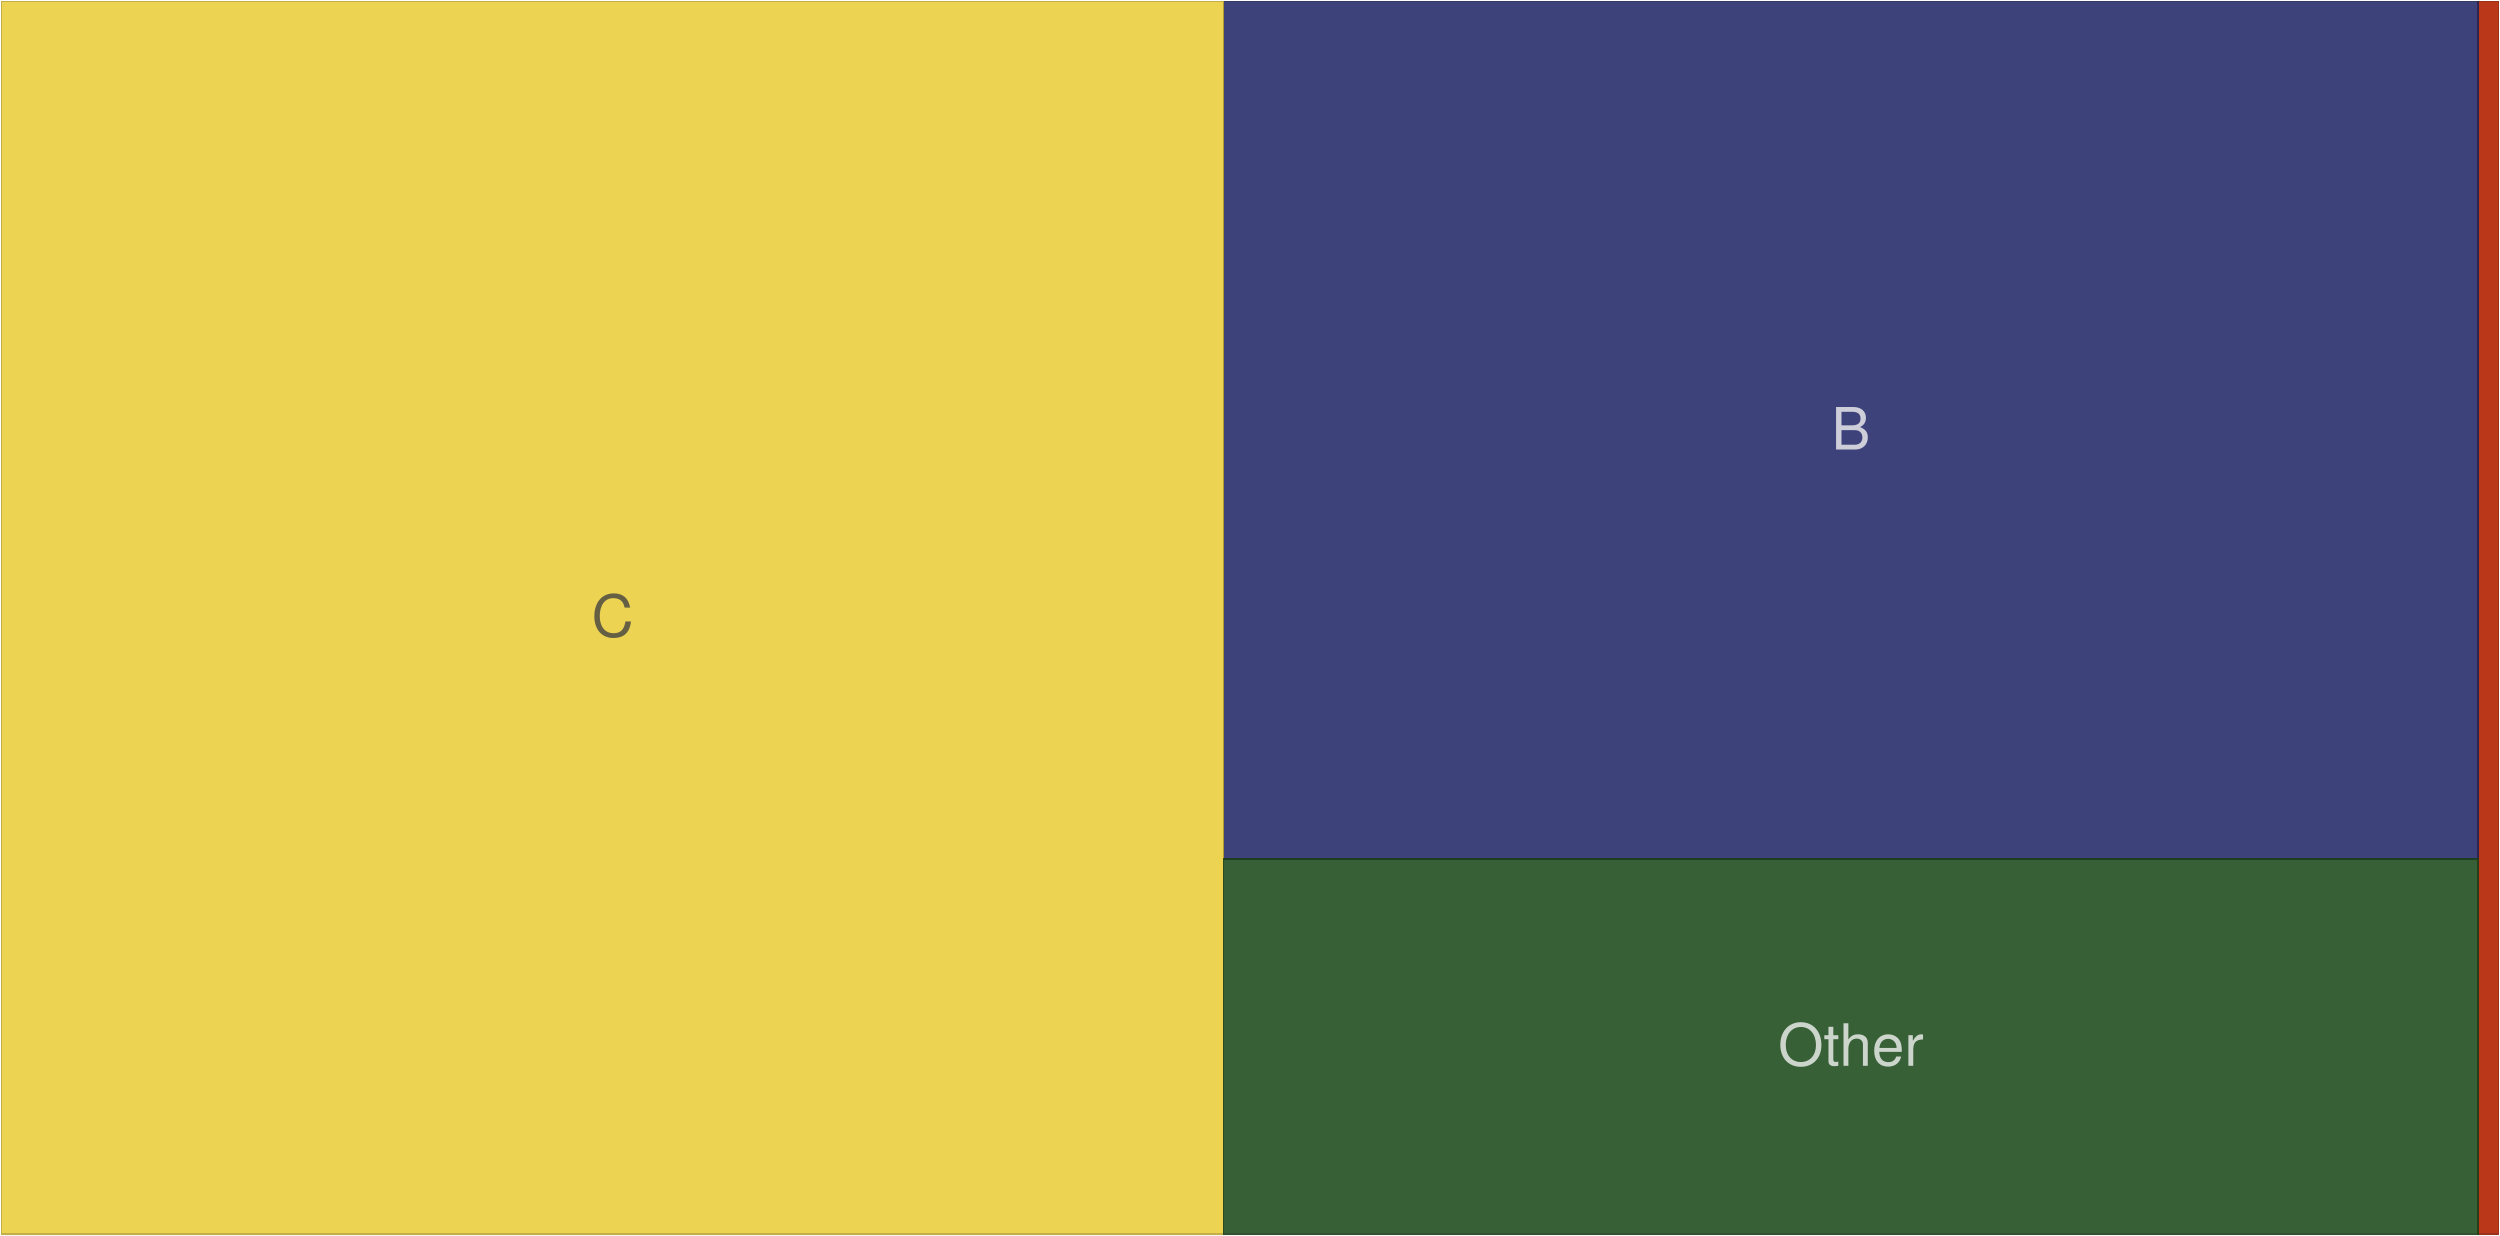
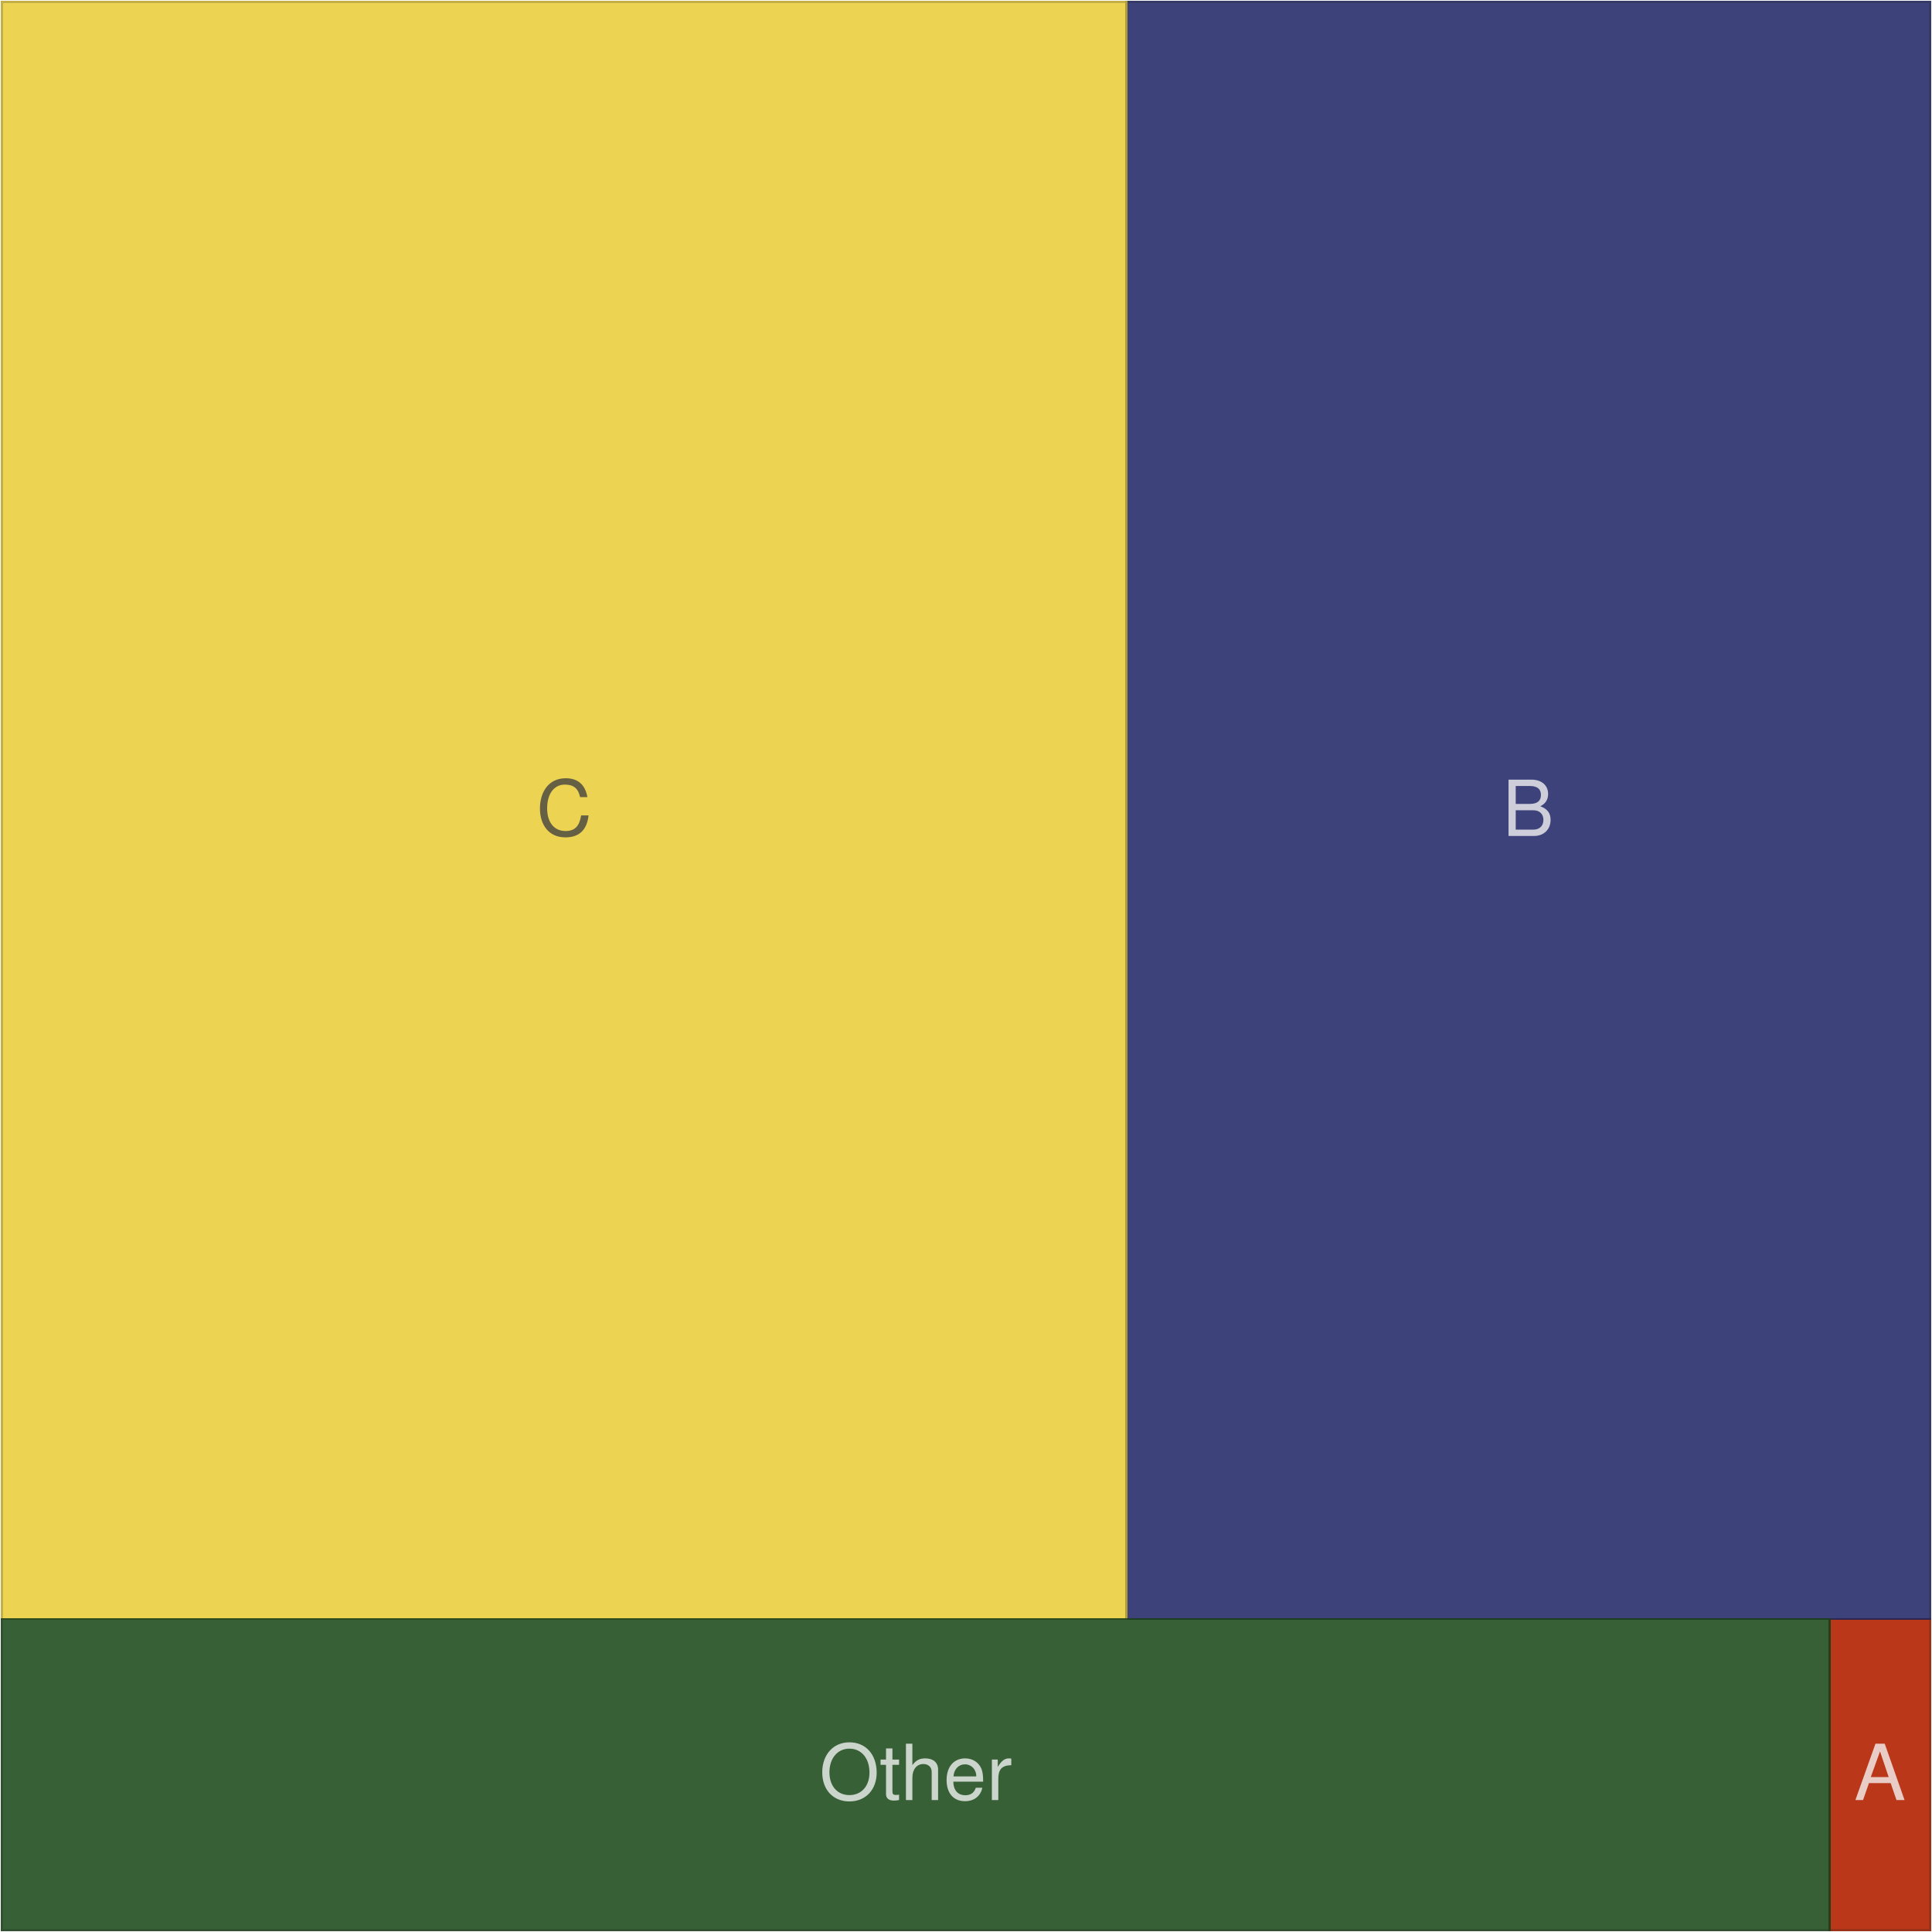
- <svg xmlns="http://www.w3.org/2000/svg" id="d3plus" width="1714.01" height="847">
-   <rect id="bg" fill="#ffffff" stroke="none" width="1714.01" height="847" />
-   <g id="timeline" transform="translate(0,847)" />
-   <g id="key" transform="translate(0,847)" />
-   <g id="footer" transform="translate(0,847)" />
-   <clipPath id="clipping_d3plus_1525958212906">
-     <rect width="1714.01" height="847" />
+ <svg xmlns="http://www.w3.org/2000/svg" id="d3plus" width="1000" height="1000">
+   <rect id="bg" fill="#ffffff" stroke="none" width="1000" height="1000" />
+   <g id="timeline" transform="translate(0,1000)" />
+   <g id="key" transform="translate(0,1000)" />
+   <g id="footer" transform="translate(0,1000)" />
+   <clipPath id="clipping_d3plus_1526015192084">
+     <rect width="1000" height="1000" />
  </clipPath>
-   <g id="container" clip-path="url(#clipping_d3plus_1525958212906)" transform="translate(0,0)">
+   <g id="container" clip-path="url(#clipping_d3plus_1526015192084)" transform="translate(0,0)">
    <g id="zoom">
      <g id="d3plus_viz" transform="">
-         <rect id="d3plus_overlay" width="1714.01" height="847" opacity="0" x="0" y="0" />
+         <rect id="d3plus_overlay" width="1000" height="1000" opacity="0" x="0" y="0" />
        <g id="app">
          <g id="tree_map" opacity="1" />
        </g>
        <g id="edges" opacity="1" />
        <g id="focus" />
        <g id="edge_hover" opacity="0" />
        <g id="data" opacity="1">
-           <g opacity="1" transform="translate(1706.005,423.5)scale(1)" id="d3plus_group_A_rect" class="d3plus_rect">
-             <rect class="d3plus_data" x="-7.005" y="-422.5" width="14.01" height="845" fill="#b22200" opacity="0.9" vector-effect="non-scaling-stroke" style="stroke: rgb(143, 27, 0); stroke-width: 1;" shape-rendering="crispEdges" transform="" ry="0" rx="0" />
+           <g opacity="1" transform="translate(973,918.5)scale(1)" id="d3plus_group_A_rect" class="d3plus_rect">
+             <rect class="d3plus_data" x="-26" y="-80.5" width="52" height="161" fill="#b22200" opacity="0.9" vector-effect="non-scaling-stroke" style="stroke: rgb(143, 27, 0); stroke-width: 1;" shape-rendering="crispEdges" transform="" ry="0" rx="0" />
+             <text id="d3plus_label_A_rect" class="d3plus_label" opacity="1" font-weight="200" font-family="Helvetica Neue" stroke="none" pointer-events="none" fill="#e9ccc5" text-anchor="middle" font-size="40px" x="-22.5" y="-77" style="font-size: 40px;" transform="rotate(0,0,0)scale(1)translate(0,0)rotate(0, 54.5, 0)translate(0,46.2)">
+               <tspan x="0px" dy="44px" dominant-baseline="alphabetic" style="baseline-shift: 0%;">A</tspan>
+             </text>
          </g>
-           <g opacity="1" transform="translate(1269,295)scale(1)" id="d3plus_group_B_rect" class="d3plus_rect" style="cursor: auto;">
-             <rect class="d3plus_data" x="-430" y="-294" width="860" height="588" fill="#282F6B" opacity="0.9" vector-effect="non-scaling-stroke" style="stroke: rgb(32, 37, 86); stroke-width: 1;" shape-rendering="crispEdges" transform="" ry="0" rx="0" />
-             <text id="d3plus_label_B_rect" class="d3plus_label" opacity="1" font-weight="200" font-family="Helvetica Neue" stroke="none" pointer-events="none" fill="#cdceda" text-anchor="middle" font-size="40px" x="-426.5" y="-290.5" style="font-size: 40px;" transform="rotate(0,0,0)scale(1)translate(0,0)rotate(0, -136, 0)translate(0,259.7)">
+           <g opacity="1" transform="translate(791,419.5)scale(1)" id="d3plus_group_B_rect" class="d3plus_rect">
+             <rect class="d3plus_data" x="-208" y="-418.5" width="416" height="837" fill="#282F6B" opacity="0.9" vector-effect="non-scaling-stroke" style="stroke: rgb(32, 37, 86); stroke-width: 1;" shape-rendering="crispEdges" transform="" ry="0" rx="0" />
+             <text id="d3plus_label_B_rect" class="d3plus_label" opacity="1" font-weight="200" font-family="Helvetica Neue" stroke="none" pointer-events="none" fill="#cdceda" text-anchor="middle" font-size="40px" x="-204.5" y="-415" style="font-size: 40px;" transform="rotate(0,0,0)scale(1)translate(0,0)rotate(0, 210.5, 0)translate(0,384.2)">
              <tspan x="0px" dy="44px" dominant-baseline="alphabetic" style="baseline-shift: 0%;">B</tspan>
            </text>
          </g>
-           <g opacity="1" transform="translate(420,423.5)scale(1)" id="d3plus_group_C_rect" class="d3plus_rect">
-             <rect class="d3plus_data" x="-419" y="-422.5" width="838" height="845" fill="#EACE3F" opacity="0.9" vector-effect="non-scaling-stroke" style="stroke: rgb(188, 166, 50); stroke-width: 1;" shape-rendering="crispEdges" transform="" ry="0" rx="0" />
-             <text id="d3plus_label_C_rect" class="d3plus_label" opacity="1" font-weight="200" font-family="Helvetica Neue" stroke="none" pointer-events="none" fill="#655f43" text-anchor="middle" font-size="40px" x="-415.5" y="-419" style="font-size: 40px;" transform="rotate(0,0,0)scale(1)translate(0,0)rotate(0, 3.5, 0)translate(0,388.2)">
+           <g opacity="1" transform="translate(292,419.5)scale(1)" id="d3plus_group_C_rect" class="d3plus_rect">
+             <rect class="d3plus_data" x="-291" y="-418.5" width="582" height="837" fill="#EACE3F" opacity="0.9" vector-effect="non-scaling-stroke" style="stroke: rgb(188, 166, 50); stroke-width: 1;" shape-rendering="crispEdges" transform="" ry="0" rx="0" />
+             <text id="d3plus_label_C_rect" class="d3plus_label" opacity="1" font-weight="200" font-family="Helvetica Neue" stroke="none" pointer-events="none" fill="#655f43" text-anchor="middle" font-size="40px" x="-287.5" y="-415" style="font-size: 40px;" transform="rotate(0,0,0)scale(1)translate(0,0)rotate(0, 127.5, 0)translate(0,384.2)">
              <tspan x="0px" dy="44px" dominant-baseline="alphabetic" style="baseline-shift: 0%;">C</tspan>
            </text>
          </g>
-           <g opacity="1" transform="translate(1269,717.5)scale(1)" id="d3plus_group_other_rect" class="d3plus_rect">
-             <rect class="d3plus_data" x="-430" y="-128.5" width="860" height="257" fill="#224F20" opacity="0.9" vector-effect="non-scaling-stroke" style="stroke: rgb(27, 63, 25); stroke-width: 1;" shape-rendering="crispEdges" transform="" ry="0" rx="0" />
-             <text id="d3plus_label_other_rect" class="d3plus_label" opacity="1" font-weight="200" font-family="Helvetica Neue" stroke="none" pointer-events="none" fill="#ccd5cc" text-anchor="middle" font-size="40px" x="-426.5" y="-125" style="font-size: 40px;" transform="rotate(0,0,0)scale(1)translate(0,0)rotate(0, -301.5, 0)translate(0,94.2)">
+           <g opacity="1" transform="translate(474,918.5)scale(1)" id="d3plus_group_other_rect" class="d3plus_rect">
+             <rect class="d3plus_data" x="-473" y="-80.5" width="946" height="161" fill="#224F20" opacity="0.9" vector-effect="non-scaling-stroke" style="stroke: rgb(27, 63, 25); stroke-width: 1;" shape-rendering="crispEdges" transform="" ry="0" rx="0" />
+             <text id="d3plus_label_other_rect" class="d3plus_label" opacity="1" font-weight="200" font-family="Helvetica Neue" stroke="none" pointer-events="none" fill="#ccd5cc" text-anchor="middle" font-size="40px" x="-469.5" y="-77" style="font-size: 40px;" transform="rotate(0,0,0)scale(1)translate(0,0)rotate(0, -392.5, 0)translate(0,46.2)">
              <tspan x="0px" dy="44px" dominant-baseline="alphabetic" style="baseline-shift: 0%;">Other</tspan>
            </text>
          </g>
        </g>
        <g id="data_focus" />
        <g id="d3plus_labels" />
      </g>
    </g>
  </g>
  <defs />
</svg>
